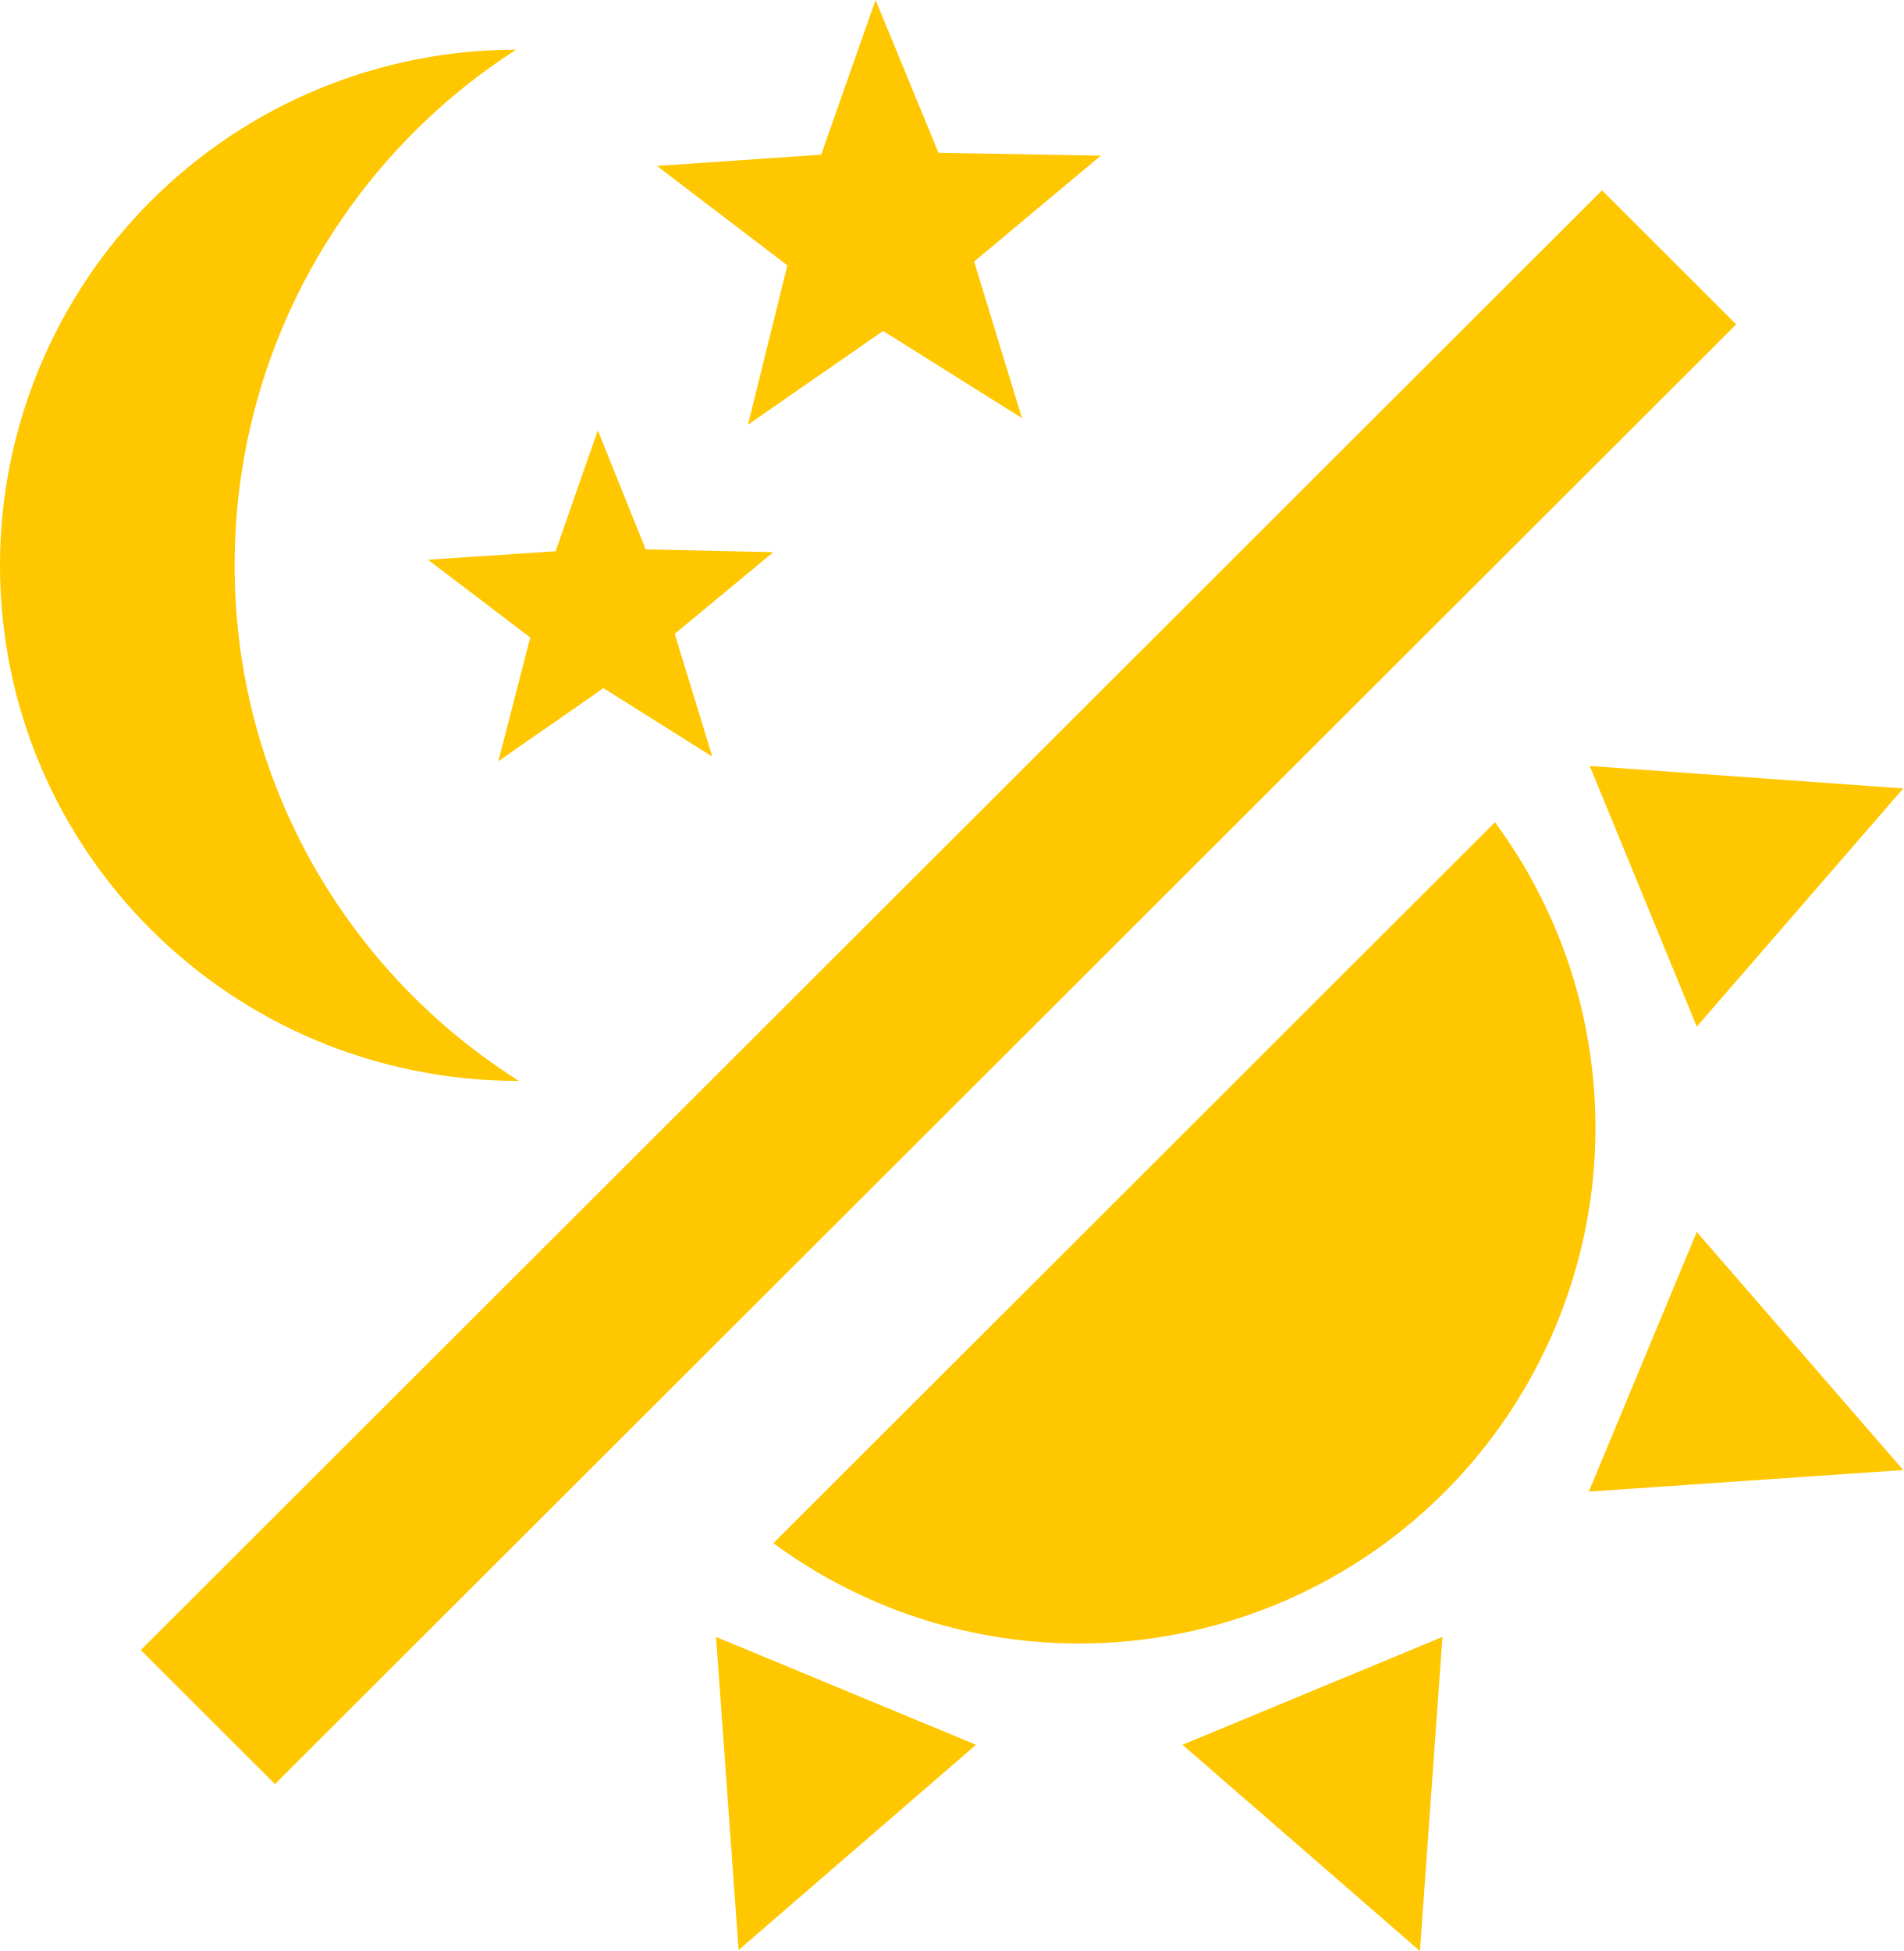
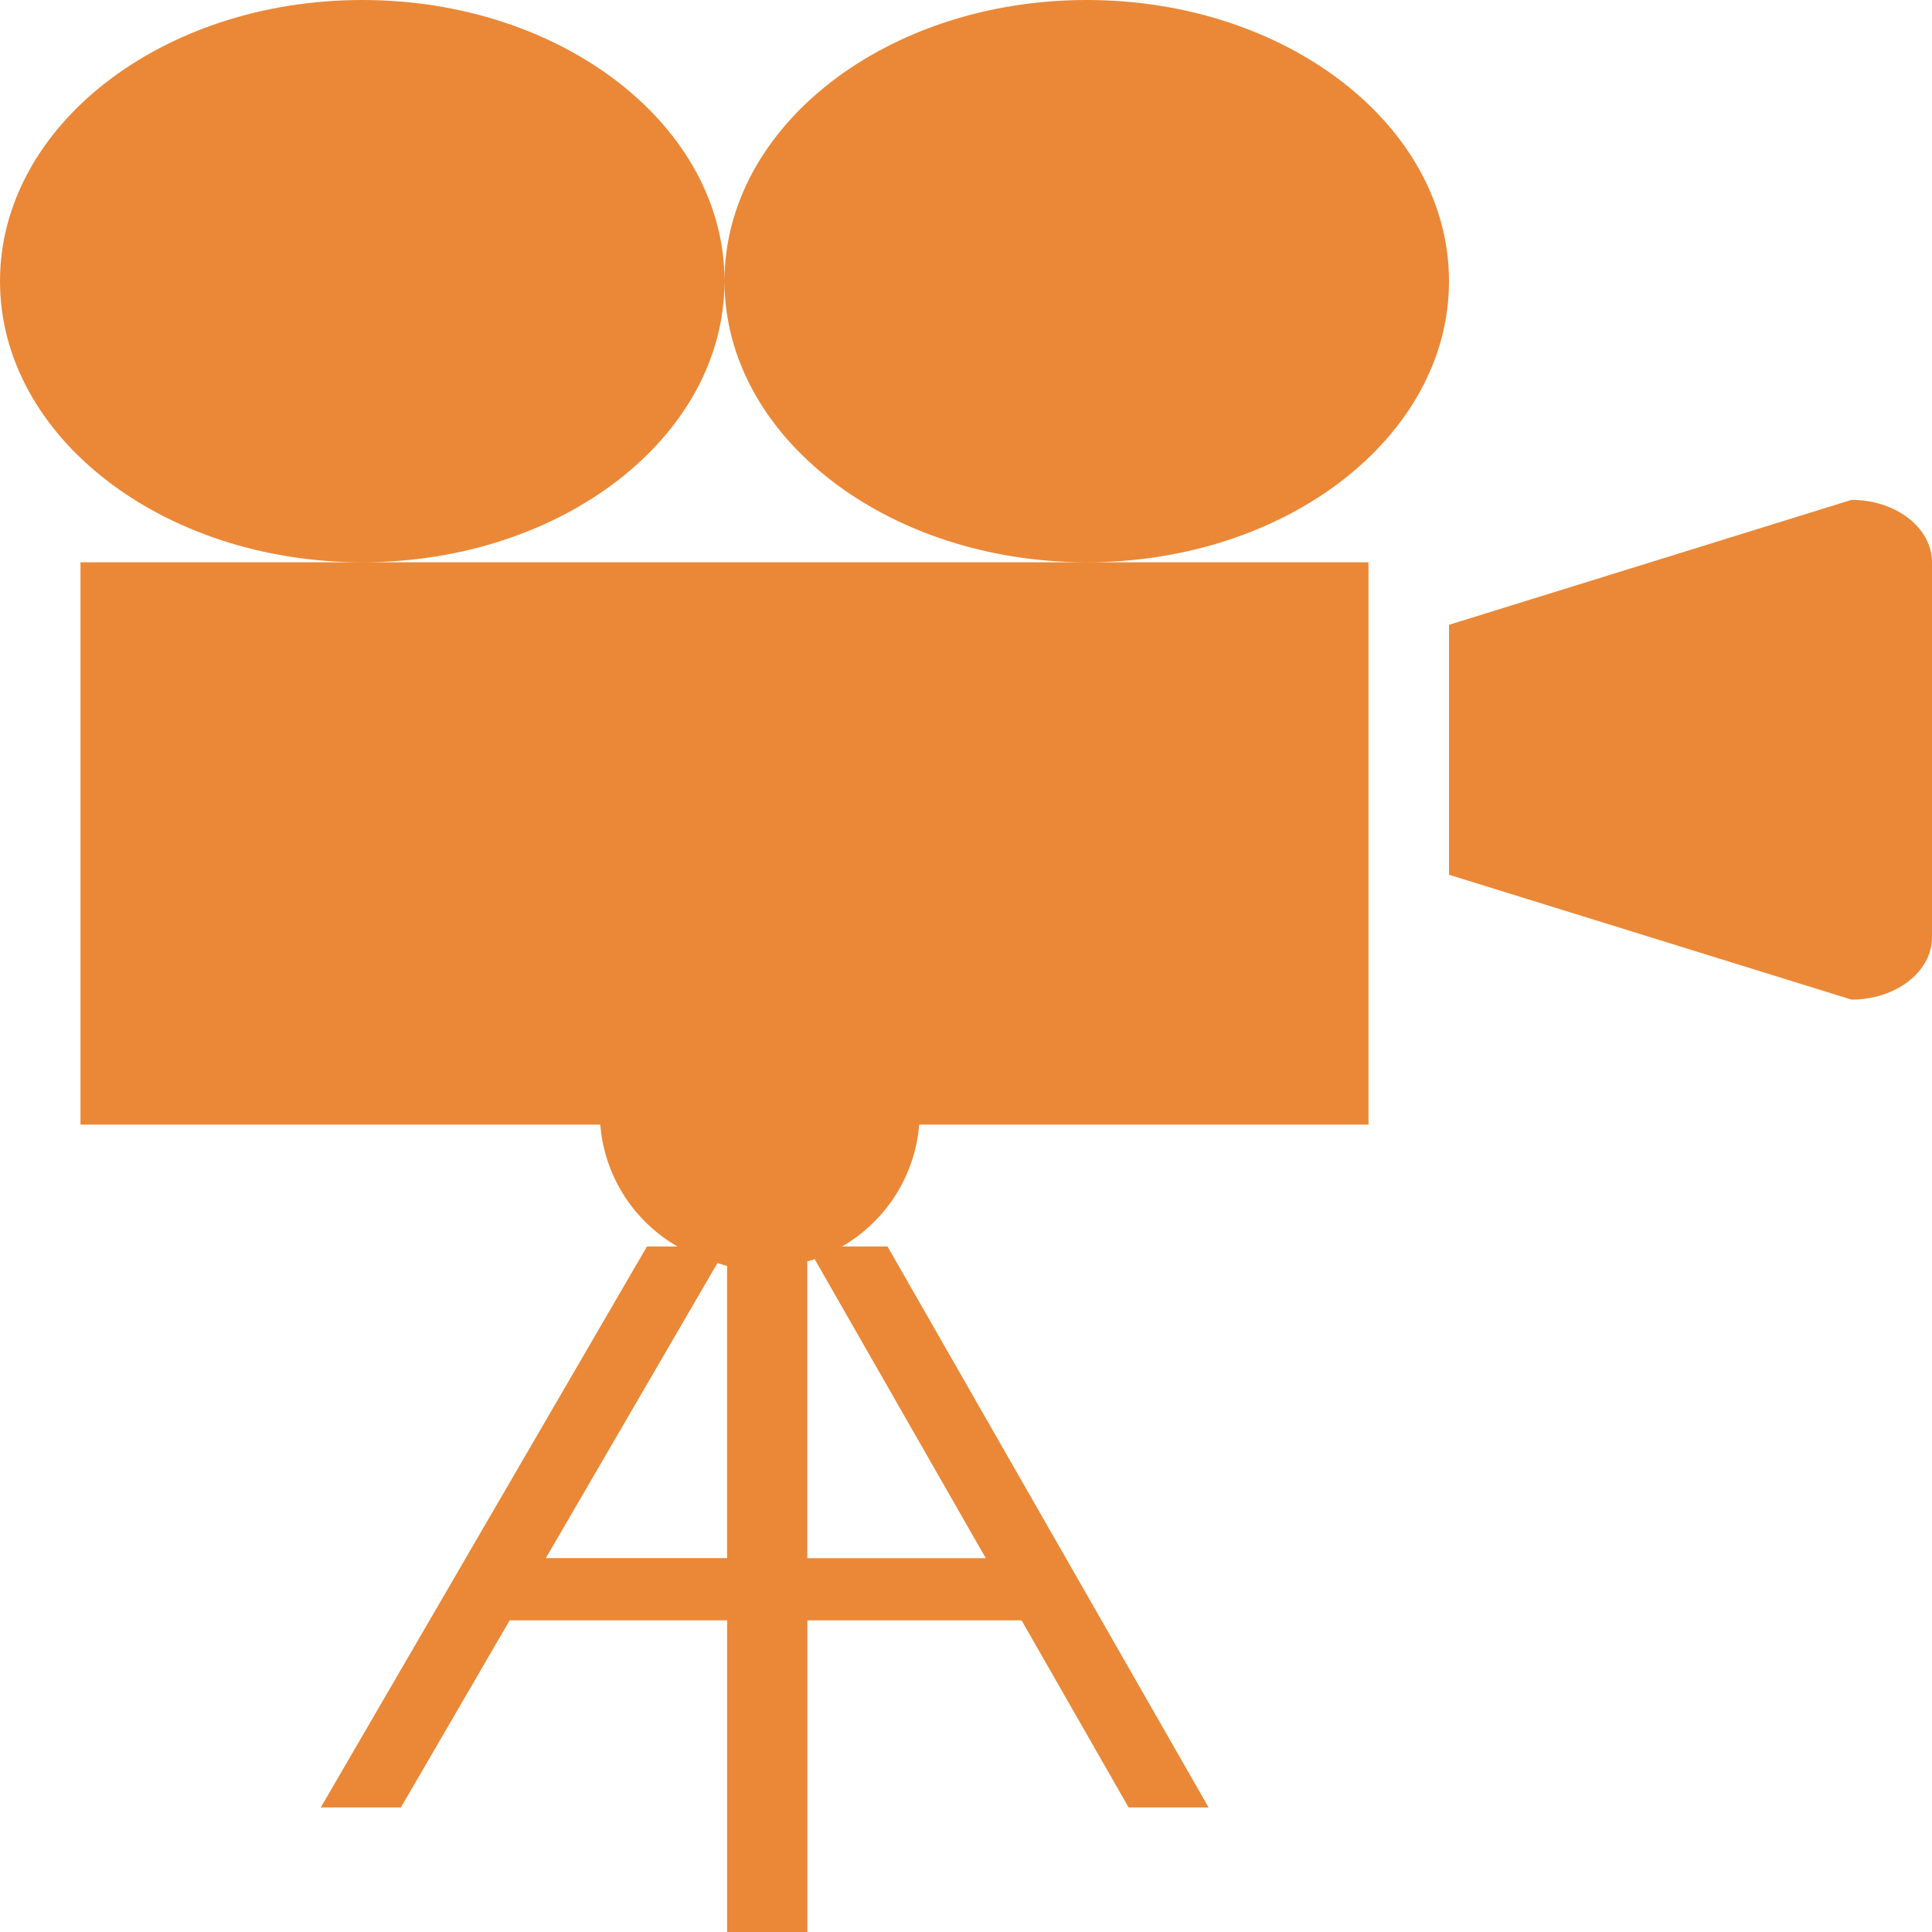
- <svg xmlns="http://www.w3.org/2000/svg" width="40" height="41" viewBox="0 0 40 41" fill="none">
-   <path d="M33.531 23.702C33.531 26.576 32.388 29.332 30.353 31.364C28.319 33.396 25.559 34.538 22.682 34.538C20.276 34.538 18.047 33.75 16.253 32.43L31.42 17.279C32.742 19.072 33.531 21.298 33.531 23.702Z" fill="#FFC700" />
-   <path d="M33.392 31.346L35.661 25.889L40 30.893L33.392 31.346Z" fill="#FFC700" />
-   <path d="M35.661 21.574L33.412 16.097L40 16.569L35.661 21.574Z" fill="#FFC700" />
-   <path d="M24.852 36.666L30.316 34.4L29.842 41L24.852 36.666Z" fill="#FFC700" />
-   <path d="M15.049 34.4L20.513 36.666L15.523 40.98L15.049 34.4Z" fill="#FFC700" />
-   <path d="M33.669 4L36.489 6.817L5.779 37.493L2.959 34.676L33.669 4Z" fill="#FFC700" />
-   <path fill-rule="evenodd" clip-rule="evenodd" d="M18.56 6.955L21.479 8.787L20.473 5.497L23.136 3.271L19.724 3.211L18.402 0L17.258 3.251L13.807 3.487L16.548 5.576L15.72 8.925L18.56 6.955ZM12.682 14.461L14.97 15.9L14.181 13.319L16.253 11.604L13.57 11.545L12.564 9.043L11.677 11.585L8.994 11.762L11.144 13.397L10.473 15.998L12.682 14.461Z" fill="#FFC700" />
-   <path d="M10.848 1.044C7.318 3.31 4.931 7.309 4.931 11.88C4.931 16.451 7.318 20.451 10.907 22.716C4.852 22.716 0 17.87 0 11.88C0 9.006 1.143 6.25 3.177 4.218C5.212 2.186 7.971 1.044 10.848 1.044Z" fill="#FFC700" />
+ <svg xmlns="http://www.w3.org/2000/svg" width="30" height="30" viewBox="0 0 30 30" fill="none">
+   <path d="M28.75 15.522L22.5 13.583V9.702L28.75 7.762C29.441 7.762 30 8.197 30 8.732V14.553C30 15.089 29.441 15.522 28.75 15.522ZM16.875 8.731C13.769 8.731 11.25 6.777 11.25 4.366C11.25 1.955 13.769 0 16.875 0C19.981 0 22.5 1.955 22.5 4.366C22.5 6.777 19.981 8.731 16.875 8.731ZM5.625 8.731C2.519 8.731 0 6.777 0 4.366C0 1.955 2.519 0 5.625 0C8.731 0 11.25 1.955 11.25 4.366C11.25 6.777 8.731 8.731 5.625 8.731ZM21.25 8.731V17.463H14.273C14.207 18.268 13.752 18.962 13.076 19.355H13.781L18.767 28.066H17.525L15.863 25.161H12.537V30H11.291V25.161H7.914L6.225 28.066H4.981L10.046 19.355H10.518C9.841 18.962 9.386 18.268 9.321 17.463H1.25V8.731H21.25ZM11.29 19.656C11.239 19.646 11.191 19.626 11.141 19.612L8.476 24.194H11.29V19.656ZM12.536 19.586V24.195H15.307L12.65 19.552C12.614 19.566 12.576 19.574 12.536 19.586Z" fill="#EA8837" />
</svg>
